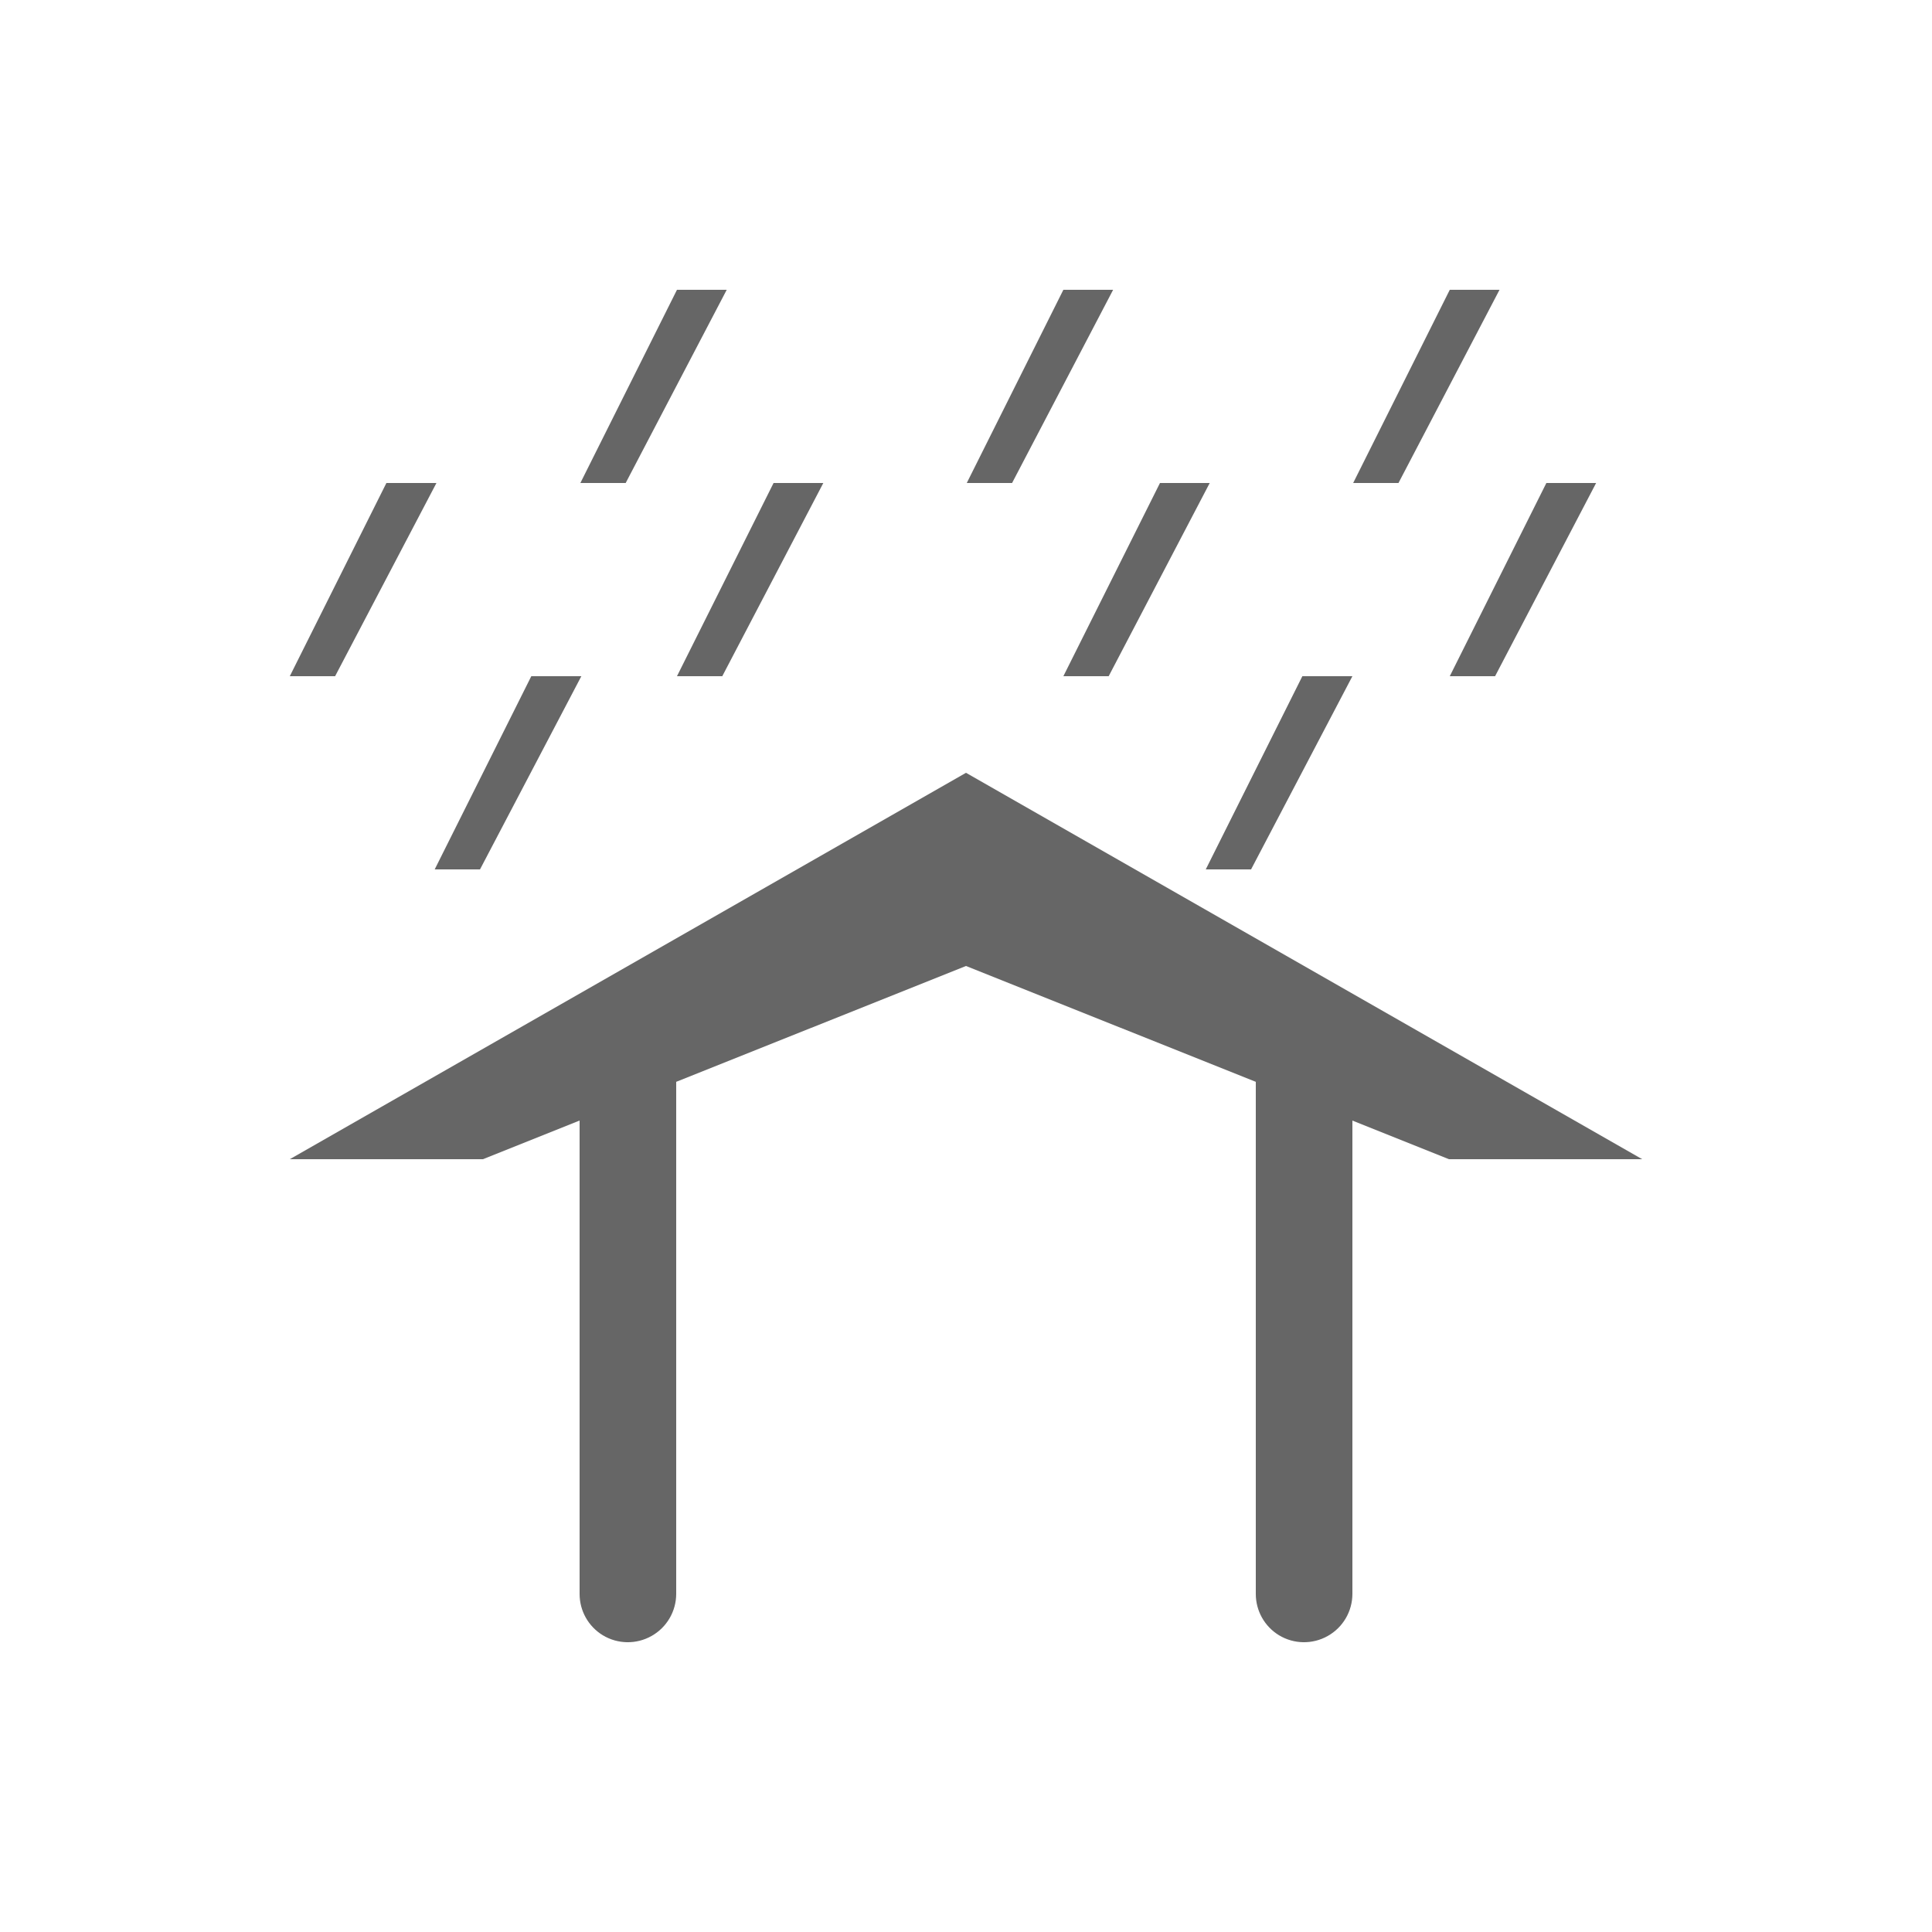
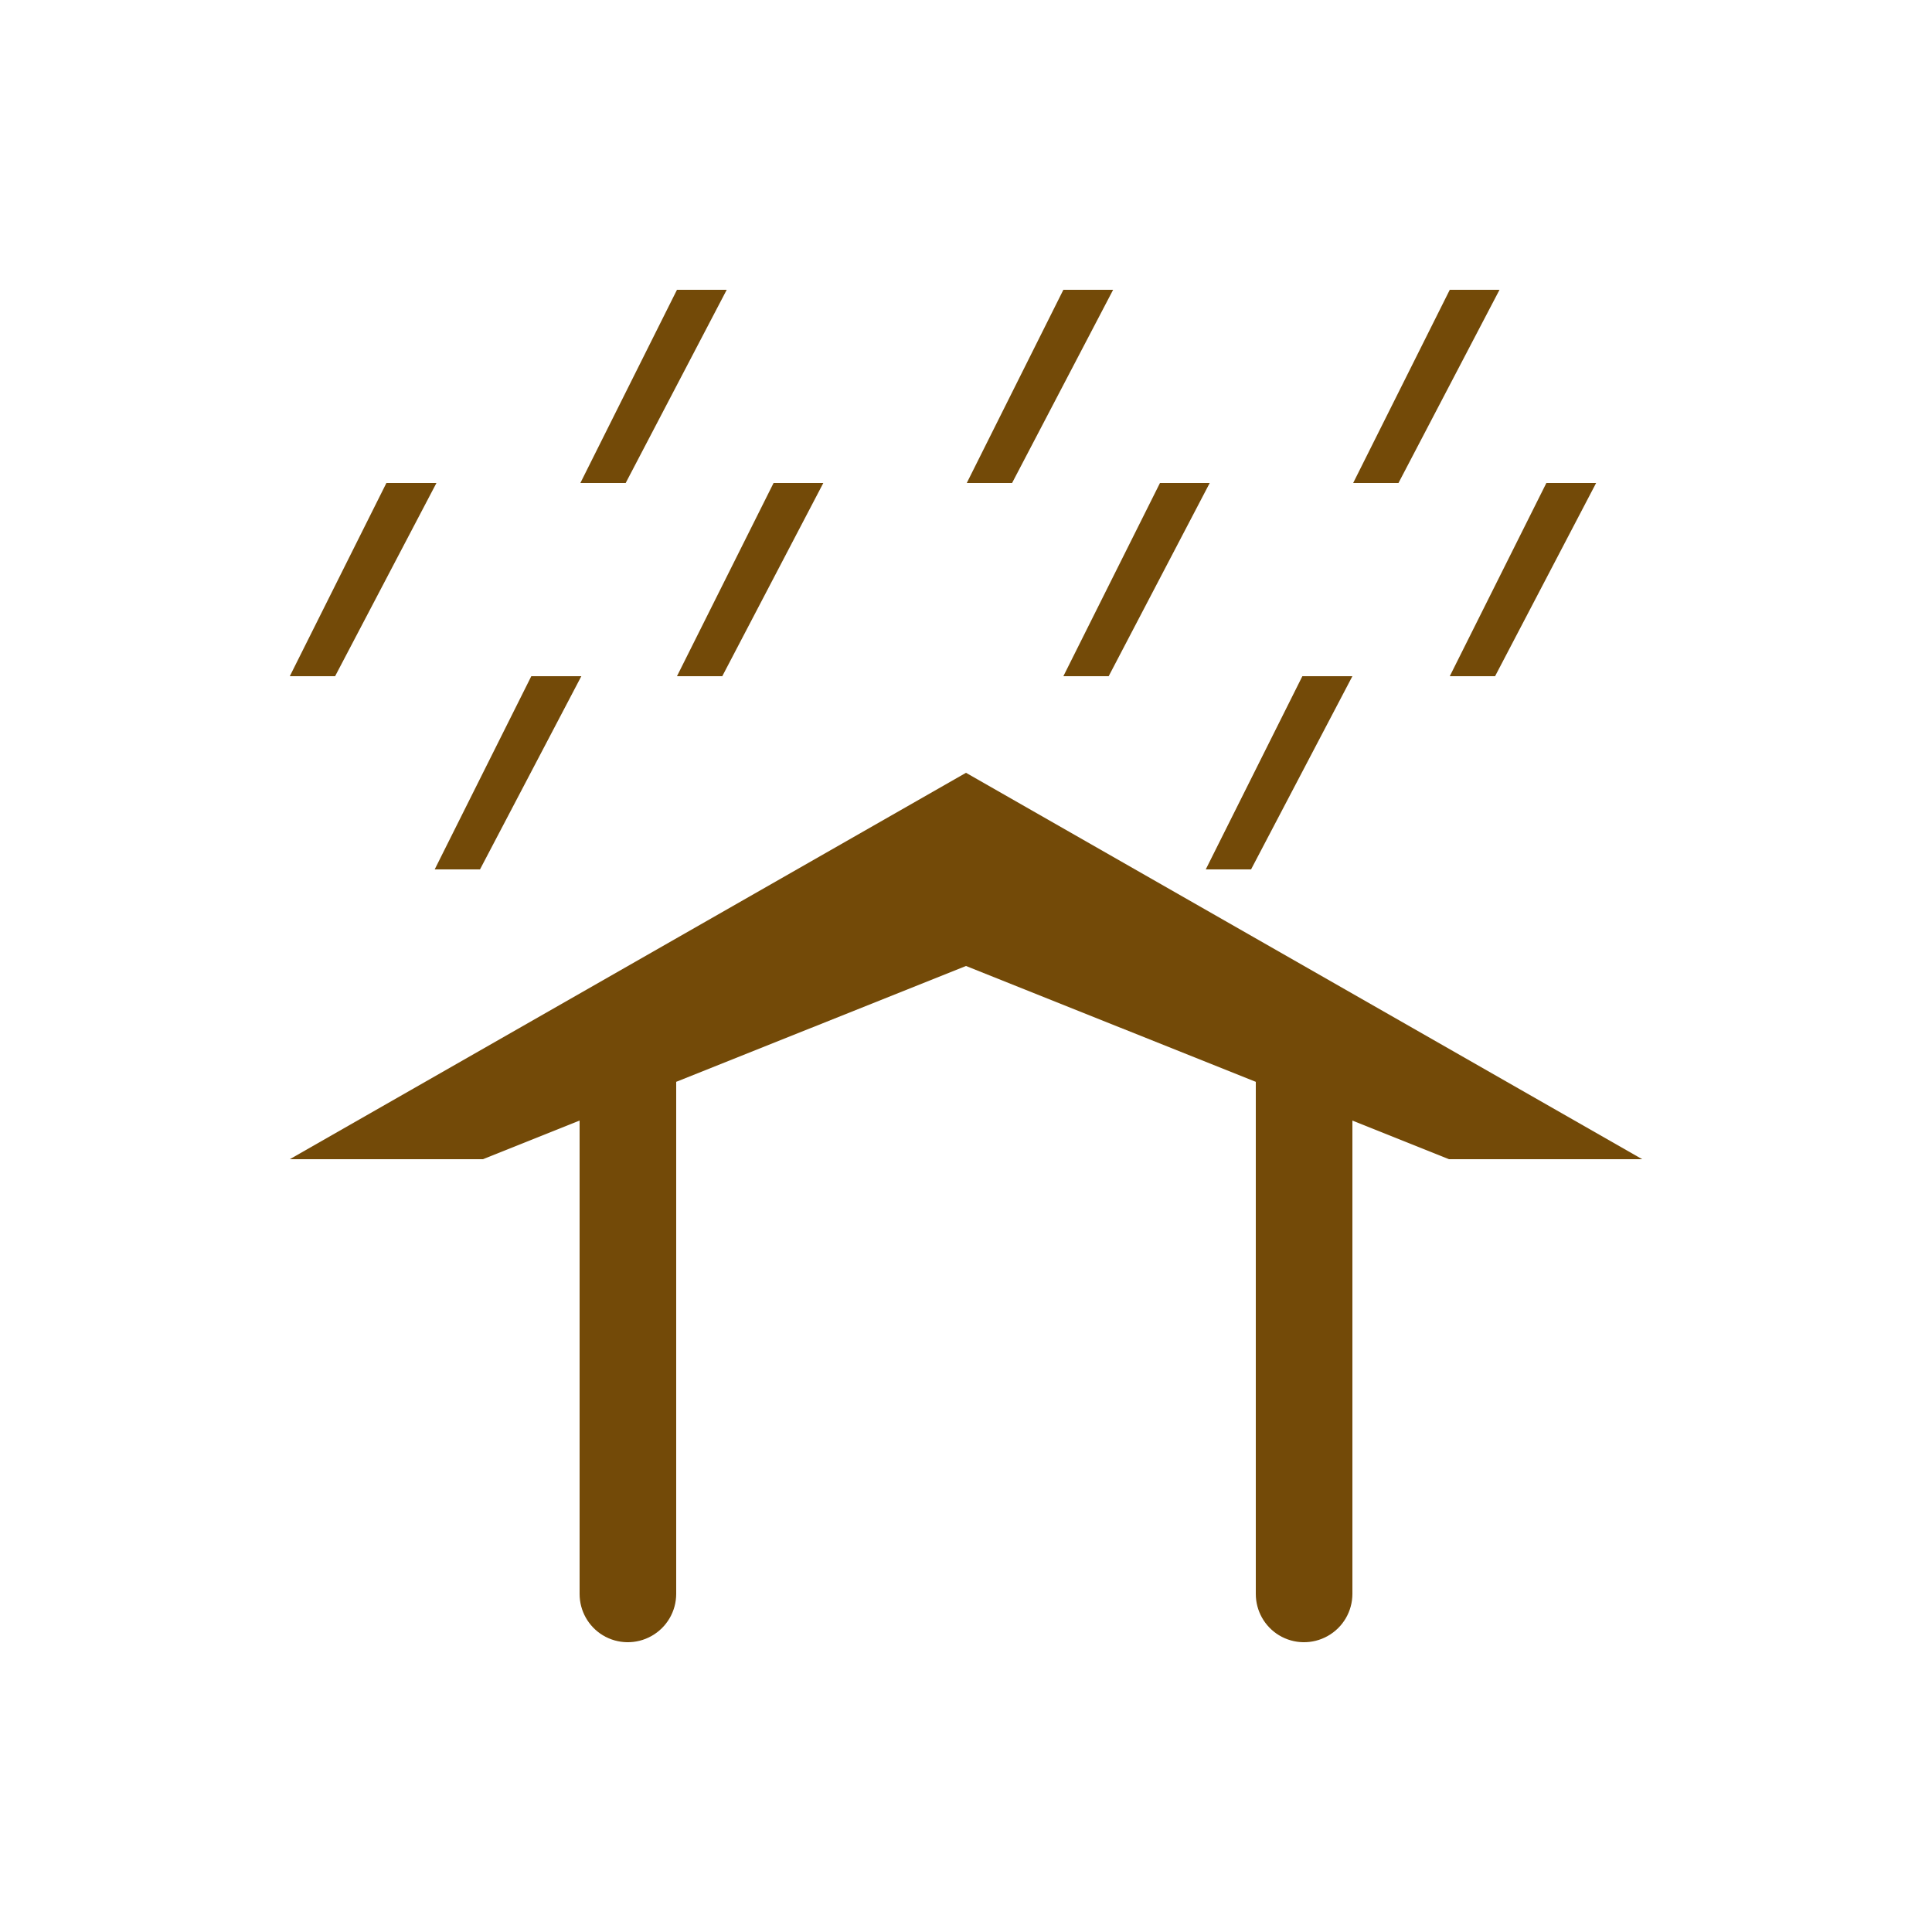
<svg xmlns="http://www.w3.org/2000/svg" viewBox="-3 -3 20 20">
  <rect fill="white" x="-3" y="-3" width="20" height="20" />
-   <g fill="rgb(102,102,102)">
+   <g fill="rgb(115,74,08)">
    <path d="M 4.008 0 L 3.008 2 L 3.477 2 L 4.523 0 L 4.008 0 z M 8.008 0 L 7.008 2 L 7.477 2 L 8.523 0 L 8.008 0 z M 12.008 0 L 11.008 2 L 11.477 2 L 12.523 0 L 12.008 0 z M 1 2 L 0 4 L 0.469 4 L 1.518 2 L 1 2 z M 5.008 2 L 4.008 4 L 4.477 4 L 5.523 2 L 5.008 2 z M 9.008 2 L 8.008 4 L 8.477 4 L 9.523 2 L 9.008 2 z M 13.008 2 L 12.008 4 L 12.477 4 L 13.523 2 L 13.008 2 z M 2.5 4 L 1.5 6 L 1.969 6 L 3.018 4 L 2.5 4 z M 10.482 4 L 9.482 6 L 9.951 6 L 11 4 L 10.482 4 z M 7 5 L 0 9 L 2 9 L 3 8.6 L 3 13.482 L 3 13.5 A 0.5 0.5 0 0 0 3.24 13.928 A 0.5 0.5 0 0 0 3.744 13.936 A 0.5 0.5 0 0 0 4 13.5 L 4 8.199 L 7 7 L 10 8.199 L 10 13.5 A 0.5 0.5 0 0 0 10.24 13.928 A 0.5 0.5 0 0 0 10.744 13.936 A 0.5 0.5 0 0 0 11 13.5 L 11 8.6 L 12 9 L 14 9 L 7 5 z " />
  </g>
</svg>
